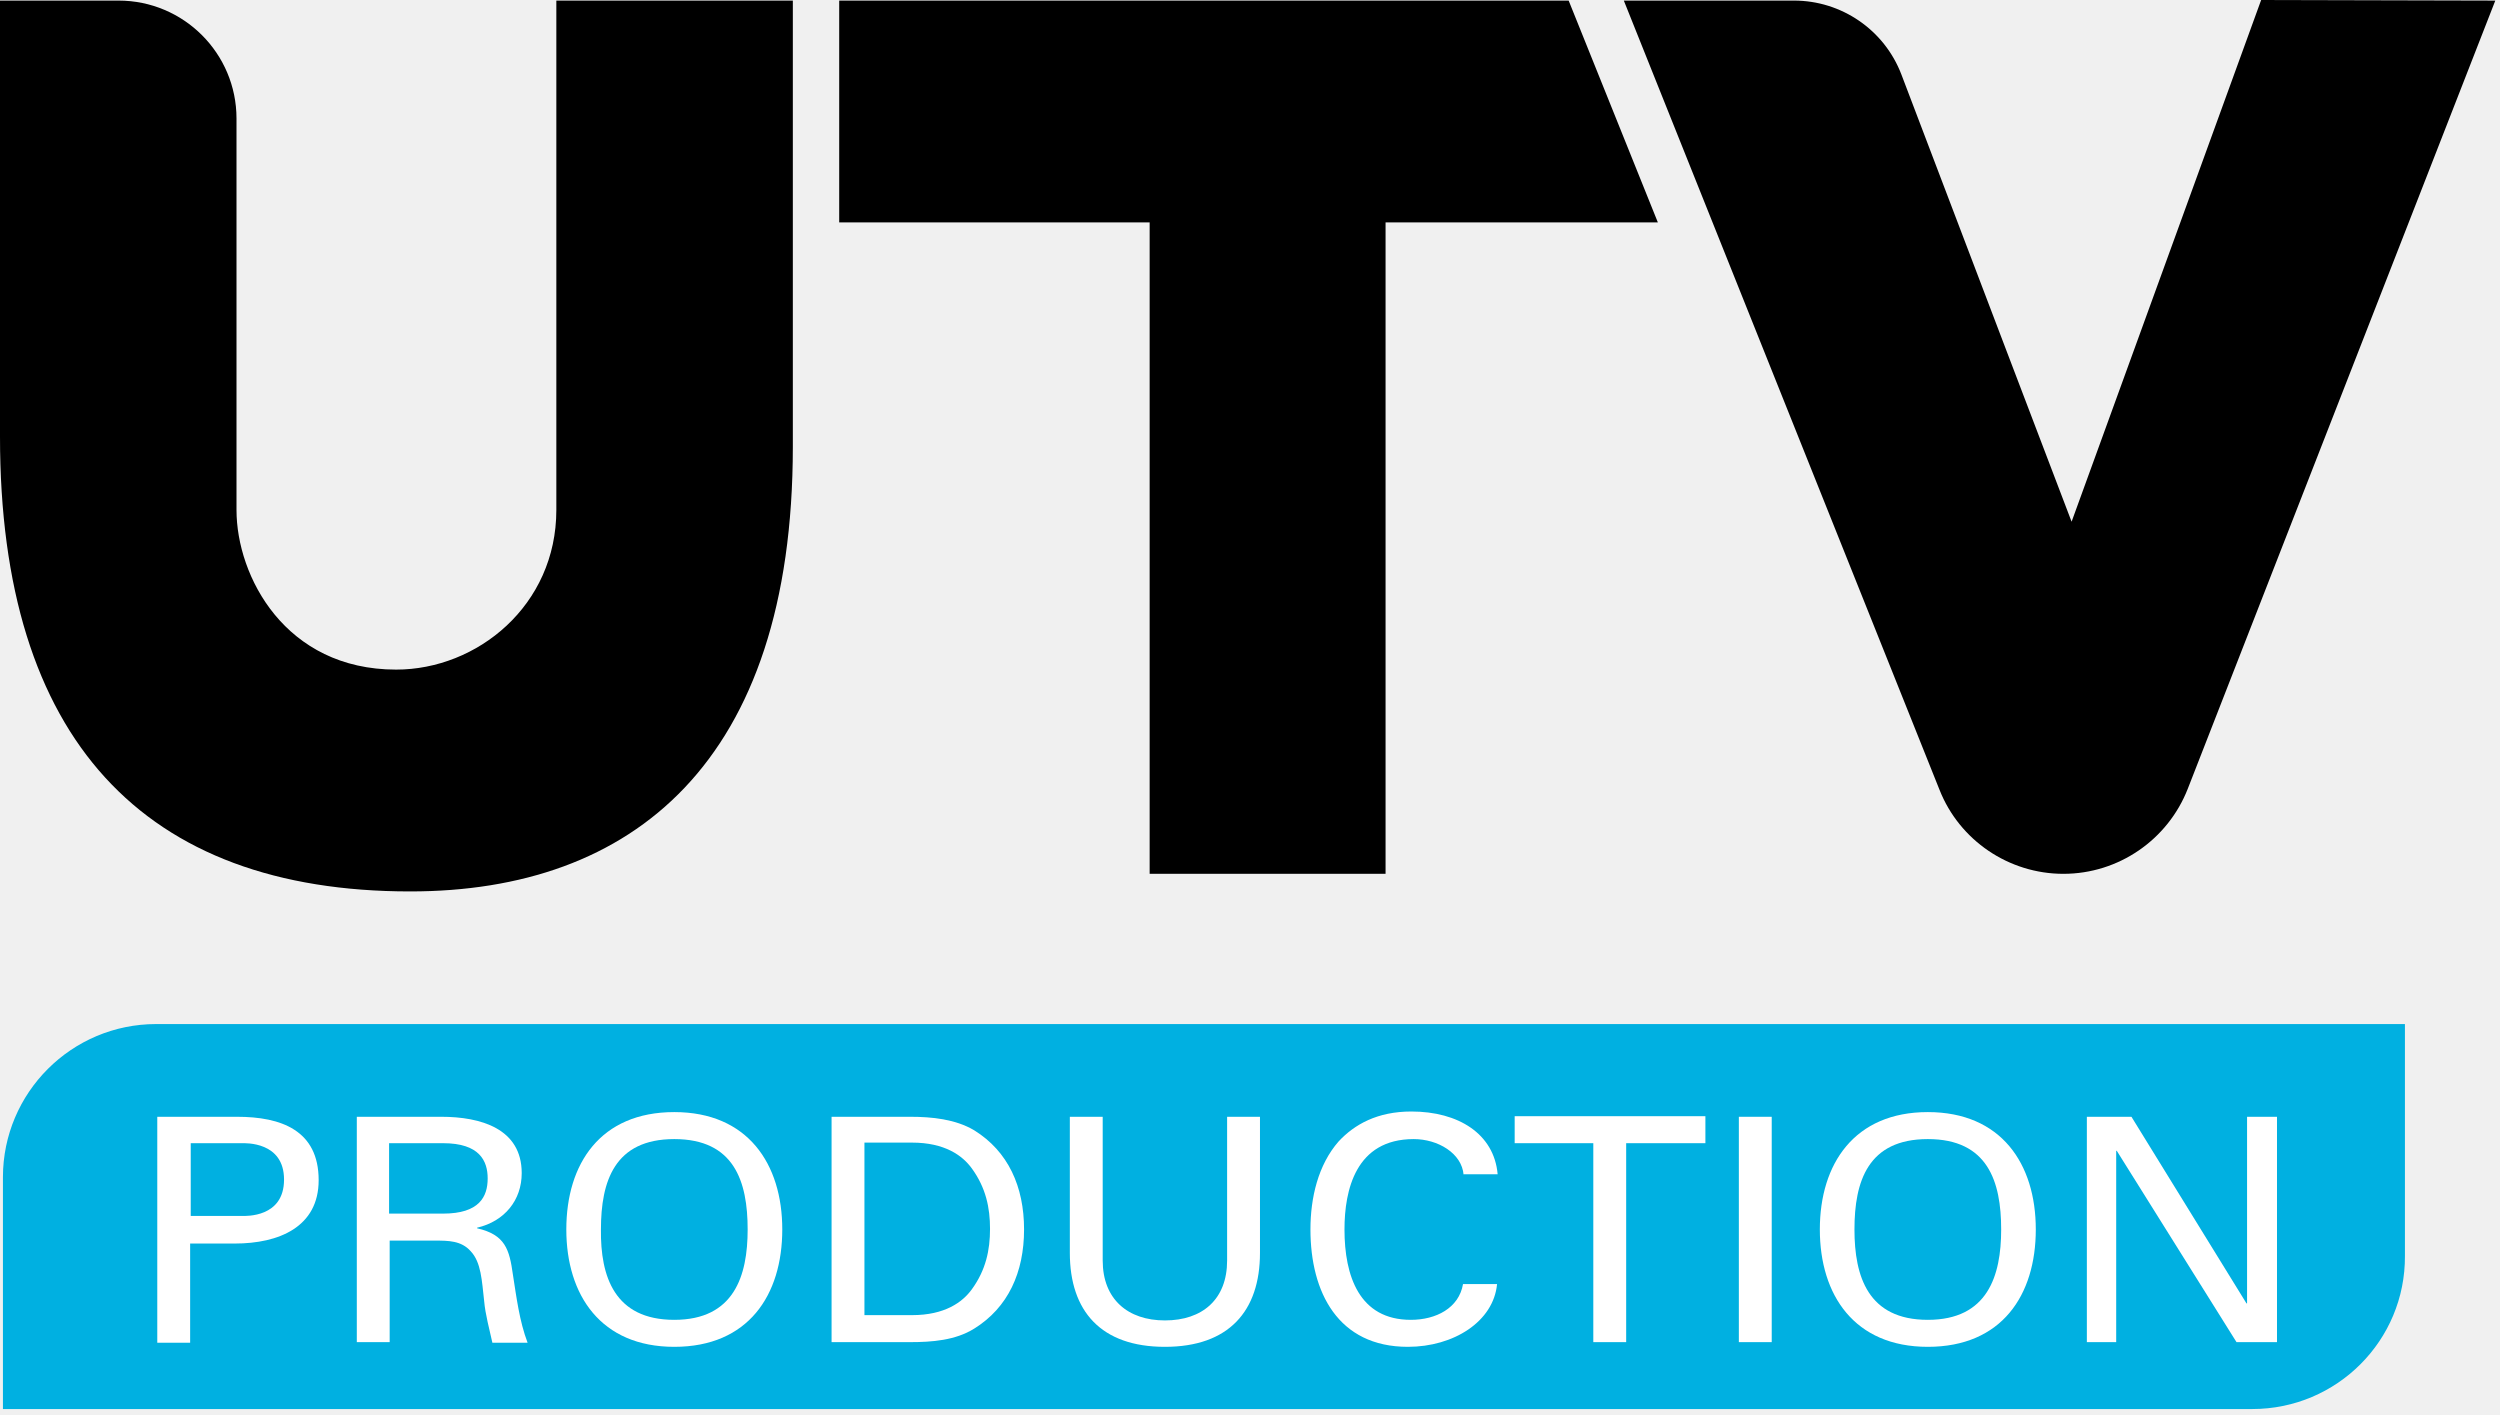
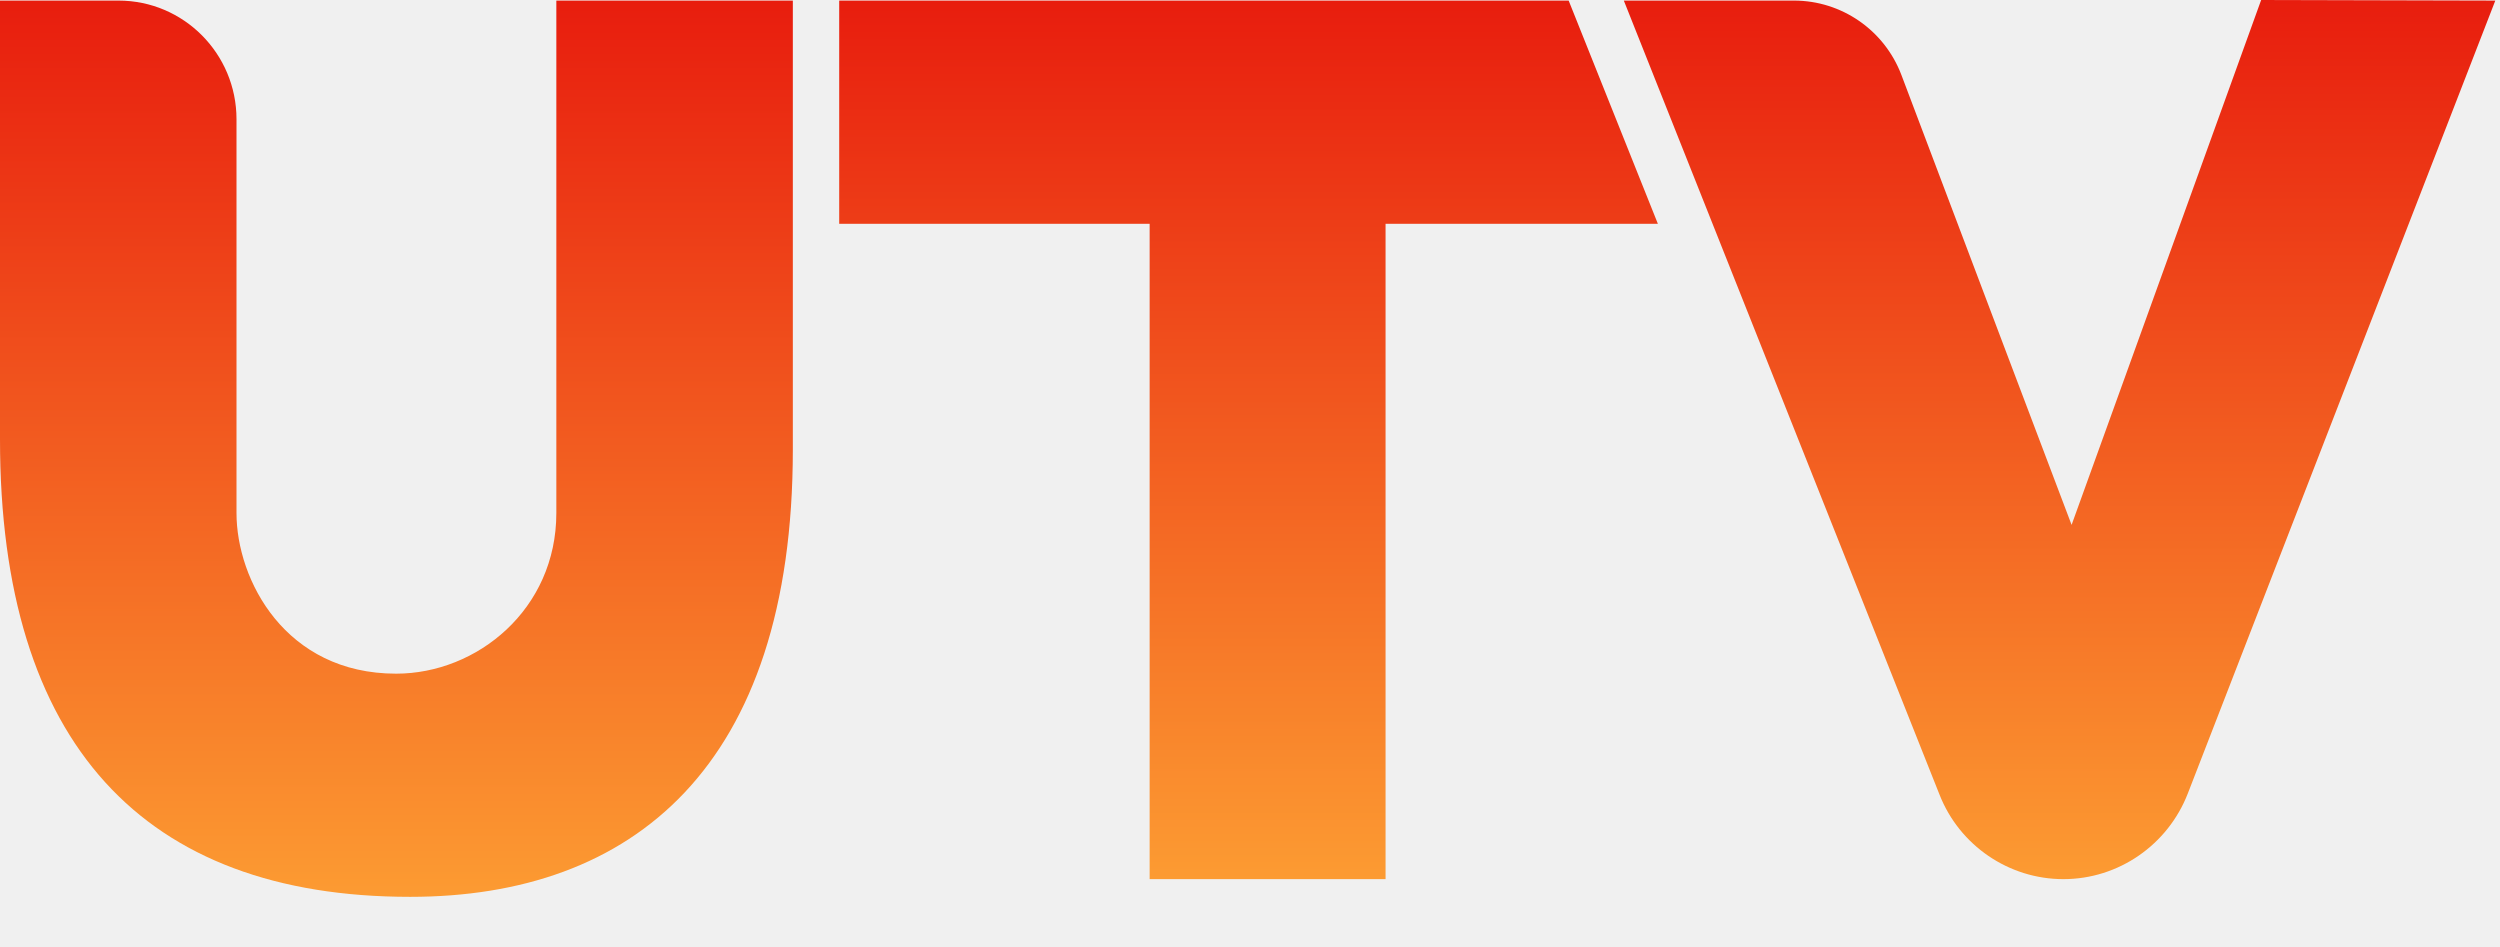
- <svg xmlns="http://www.w3.org/2000/svg" width="426" height="241" viewBox="0 0 426 241" fill="none">
-   <path d="M425.2 0.1L372.8 134.4C369.4 143.1 361 148.9 351.6 148.9C342.3 148.9 333.9 143.2 330.5 134.6L276.7 0.1C276.7 0.1 293.3 0.1 305.7 0.1C313.8 0.1 321.1 5.1 324 12.7C333.3 37.2 353 88.9 353 88.9L385.3 0L425.2 0.1Z" fill="black" />
-   <path d="M267.3 0.1L282.5 37.9H236.1V148.9H195.9V37.9H143V0.1H267.3Z" fill="black" />
-   <path d="M135.1 0.1H94.8C94.8 0.1 94.8 18.9 94.8 86.9C94.8 103.2 81.3 114.1 67.5 114.1C48.6 114.1 40.3 98.2 40.3 86.9C40.3 53.4 40.3 32.8 40.3 20.2C40.3 9.1 31.3 0.1 20.2 0.1C10.1 0.1 0 0.1 0 0.1V74.4C0 126 24.5 151.9 69.9 151.9C107.7 151.9 135.1 130 135.1 76.1V0.1Z" fill="black" />
-   <path d="M383.8 240.1H0.5V200.6C0.5 186.2 12.2 174.5 26.6 174.5H409.8V214C409.9 228.4 398.2 240.1 383.8 240.1Z" fill="#00B0E1" />
-   <path d="M26.9 190.3H40.4C47.9 190.3 54.3 192.6 54.3 201.1C54.3 209.1 47.5 211.9 40 211.9H32.4V228.8H26.8V190.3H26.9ZM41.2 207.2C41.9 207.2 48.4 207.5 48.4 201C48.4 194.5 41.8 194.8 41.2 194.8H32.5V207.2H41.2Z" fill="white" />
-   <path d="M66.4 211.3V228.7H60.8V190.3H75.2C81.9 190.3 88.9 192.3 88.9 199.9C88.9 204.5 86 208.1 81.3 209.2V209.3C86.1 210.4 86.8 212.9 87.4 217.2C88 221 88.5 225.1 89.9 228.8H83.9C83.4 226.5 82.7 224 82.5 221.7C82.1 218.2 82 215.1 80.2 213.2C78.6 211.4 76.4 211.4 74.1 211.4H66.4V211.3ZM66.3 206.8H75.5C81.7 206.8 83.1 203.9 83.1 200.8C83.1 197.8 81.7 194.8 75.5 194.8H66.3V206.8Z" fill="white" />
-   <path d="M114.9 189.5C127.4 189.5 133.3 198.3 133.3 209.5C133.3 220.7 127.5 229.5 114.9 229.5C102.4 229.5 96.5 220.7 96.5 209.5C96.5 198.3 102.3 189.5 114.9 189.5ZM114.9 224.9C125.1 224.9 127.4 217.4 127.4 209.5C127.4 201.3 125.1 194.1 114.9 194.1C104.7 194.1 102.4 201.3 102.4 209.5C102.3 217.5 104.7 224.9 114.9 224.9Z" fill="white" />
-   <path d="M141.7 190.3H155.1C158.8 190.3 162.8 190.7 166 192.6C171.8 196.2 174.5 202.2 174.5 209.5C174.5 216.8 171.8 222.8 166 226.4C162.8 228.4 158.8 228.7 155.1 228.7H141.7V190.3ZM147.3 224.1H155.4C161 224.1 164 221.9 165.6 219.7C168 216.4 168.7 213 168.7 209.4C168.7 205.8 168 202.4 165.6 199.1C164 196.9 161 194.7 155.4 194.7H147.3V224.1Z" fill="white" />
-   <path d="M214.7 213.5C214.7 223.4 209.4 229.5 198.5 229.5C187.6 229.5 182.3 223.4 182.3 213.5V190.3H187.9V214.8C187.9 221.4 192.2 225 198.5 225C204.9 225 209.1 221.4 209.1 214.8V190.3H214.7V213.5Z" fill="white" />
-   <path d="M249.4 200.2C249.1 196.5 245 194.1 240.9 194.1C231 194.1 229.1 202.8 229.1 209.5C229.1 217.4 231.6 224.9 240.4 224.9C244.7 224.9 248.6 222.9 249.3 218.8H255.1C254.5 225.2 247.7 229.5 239.9 229.5C228 229.5 223.3 220.2 223.3 209.5C223.3 204.1 224.6 198.5 228.1 194.5C230.8 191.6 234.7 189.4 240.5 189.4C248.5 189.4 254.6 193.2 255.2 200.1H249.4V200.2Z" fill="white" />
-   <path d="M271.6 194.8H258.1V190.2H290.6V194.8H277.1V228.7H271.5V194.8H271.6Z" fill="white" />
-   <path d="M296.3 228.7V190.3H301.9V228.7H296.3Z" fill="white" />
-   <path d="M328.5 189.5C341 189.5 346.9 198.3 346.9 209.5C346.9 220.7 341.1 229.5 328.5 229.5C316 229.5 310.1 220.7 310.1 209.5C310.1 198.3 316 189.5 328.5 189.5ZM328.5 224.9C338.7 224.9 341 217.4 341 209.5C341 201.3 338.7 194.1 328.5 194.1C318.3 194.1 316 201.3 316 209.5C316 217.5 318.3 224.9 328.5 224.9Z" fill="white" />
-   <path d="M388 190.3V228.7H381.1L360.7 196.1H360.6V228.7H355.6V190.3H363.2L382.8 222.1H382.9V190.3H388Z" fill="white" />
+ <svg xmlns="http://www.w3.org/2000/svg" width="317" height="120" viewBox="0 0 317 120" fill="none">
+   <path d="M316.405 0.075L277.412 100.619C274.882 107.132 268.631 111.475 261.637 111.475C254.716 111.475 248.465 107.207 245.935 100.769L205.901 0.075C205.901 0.075 218.254 0.075 227.481 0.075C233.508 0.075 238.941 3.818 241.099 9.508C248.019 27.85 262.678 66.555 262.678 66.555L286.714 0L316.405 0.075Z" fill="url(#paint0_linear_8_123)" />
+   <path d="M198.906 0.075L210.217 28.374H175.689V111.475H145.775V28.374H106.411V0.075H198.906Z" fill="url(#paint1_linear_8_123)" />
+   <path d="M100.532 0.075H70.544C70.544 0.075 70.544 14.149 70.544 65.058C70.544 77.261 60.498 85.421 50.229 85.421C36.165 85.421 29.988 73.518 29.988 65.058C29.988 39.978 29.988 24.556 29.988 15.123C29.988 6.813 23.291 0.075 15.031 0.075C7.516 0.075 0 0.075 0 0.075V55.7C0 94.33 18.231 113.72 52.015 113.72C80.143 113.72 100.532 97.325 100.532 56.972V0.075Z" fill="url(#paint2_linear_8_123)" />
+   <defs>
+     <linearGradient id="paint0_linear_8_123" x1="261.153" y1="0" x2="261.153" y2="111.475" gradientUnits="userSpaceOnUse">
+       <stop stop-color="#E81D0E" />
+       <stop offset="1" stop-color="#FC9B32" />
+     </linearGradient>
+     <linearGradient id="paint1_linear_8_123" x1="158.314" y1="0.075" x2="158.314" y2="111.475" gradientUnits="userSpaceOnUse">
+       <stop stop-color="#E81D0E" />
+       <stop offset="1" stop-color="#FC9B32" />
+     </linearGradient>
+     <linearGradient id="paint2_linear_8_123" x1="50.266" y1="0.075" x2="50.266" y2="113.72" gradientUnits="userSpaceOnUse">
+       <stop stop-color="#E81D0E" />
+       <stop offset="1" stop-color="#FC9B32" />
+     </linearGradient>
+   </defs>
</svg>
